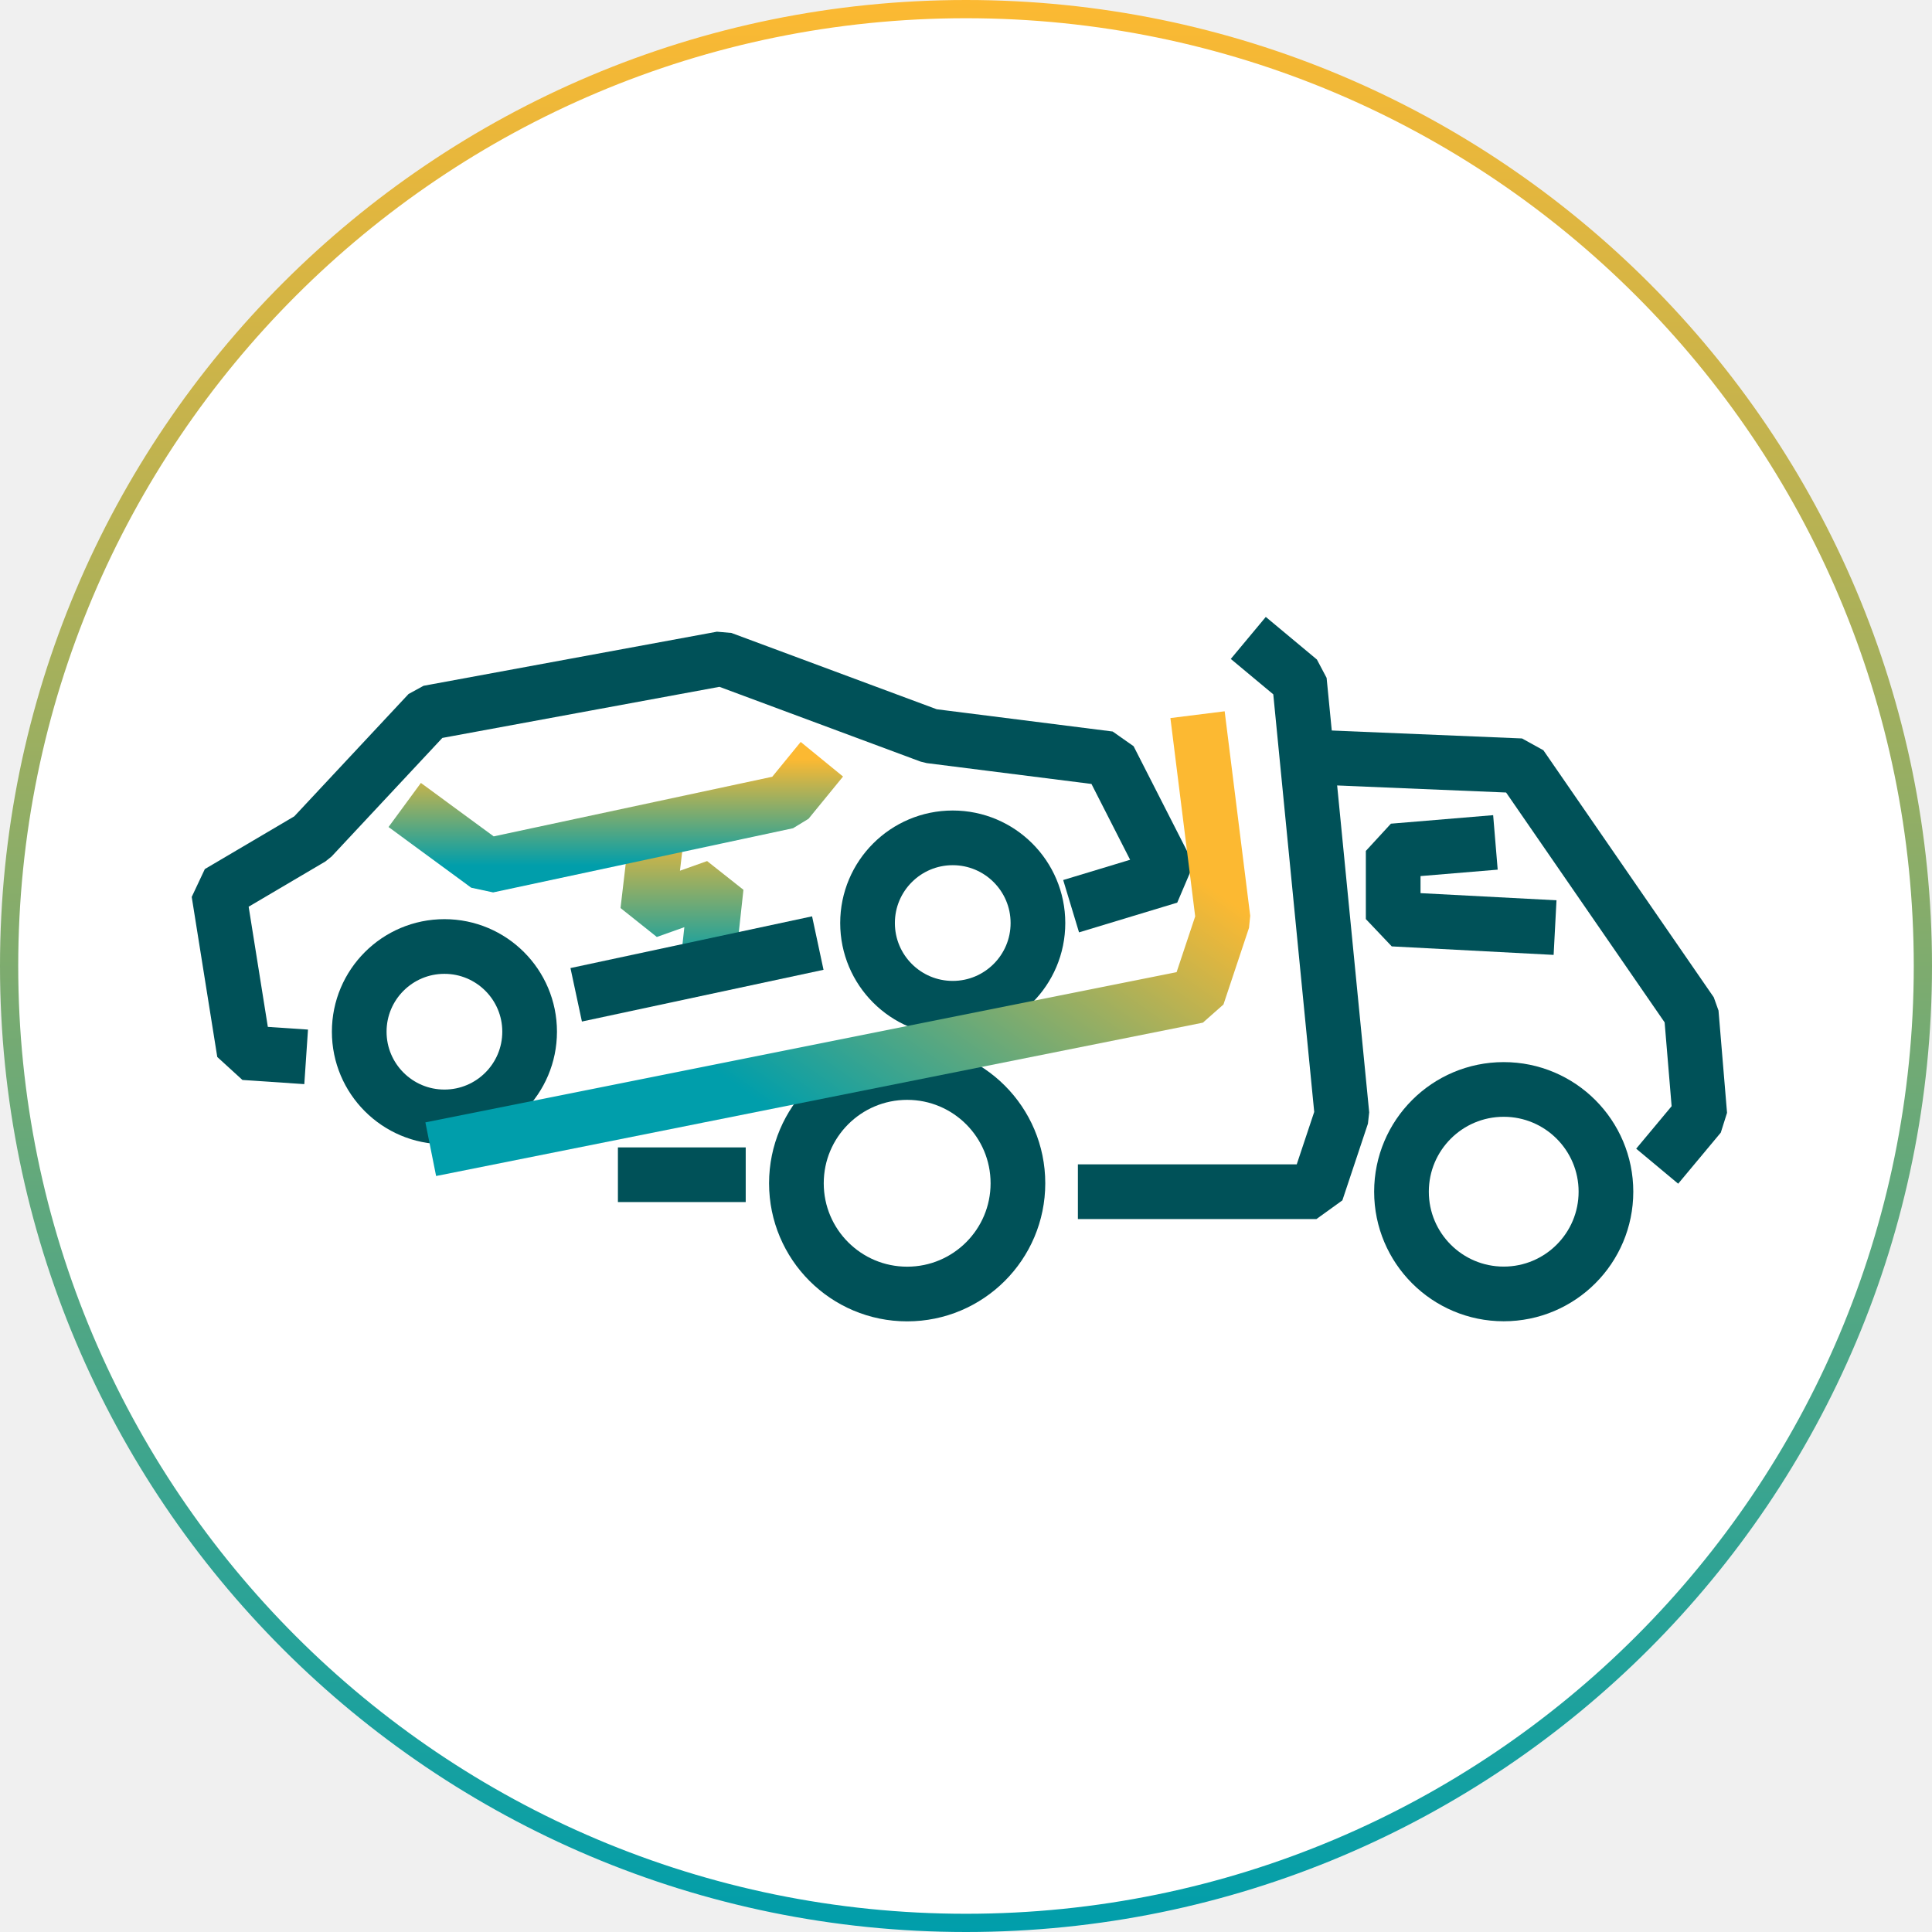
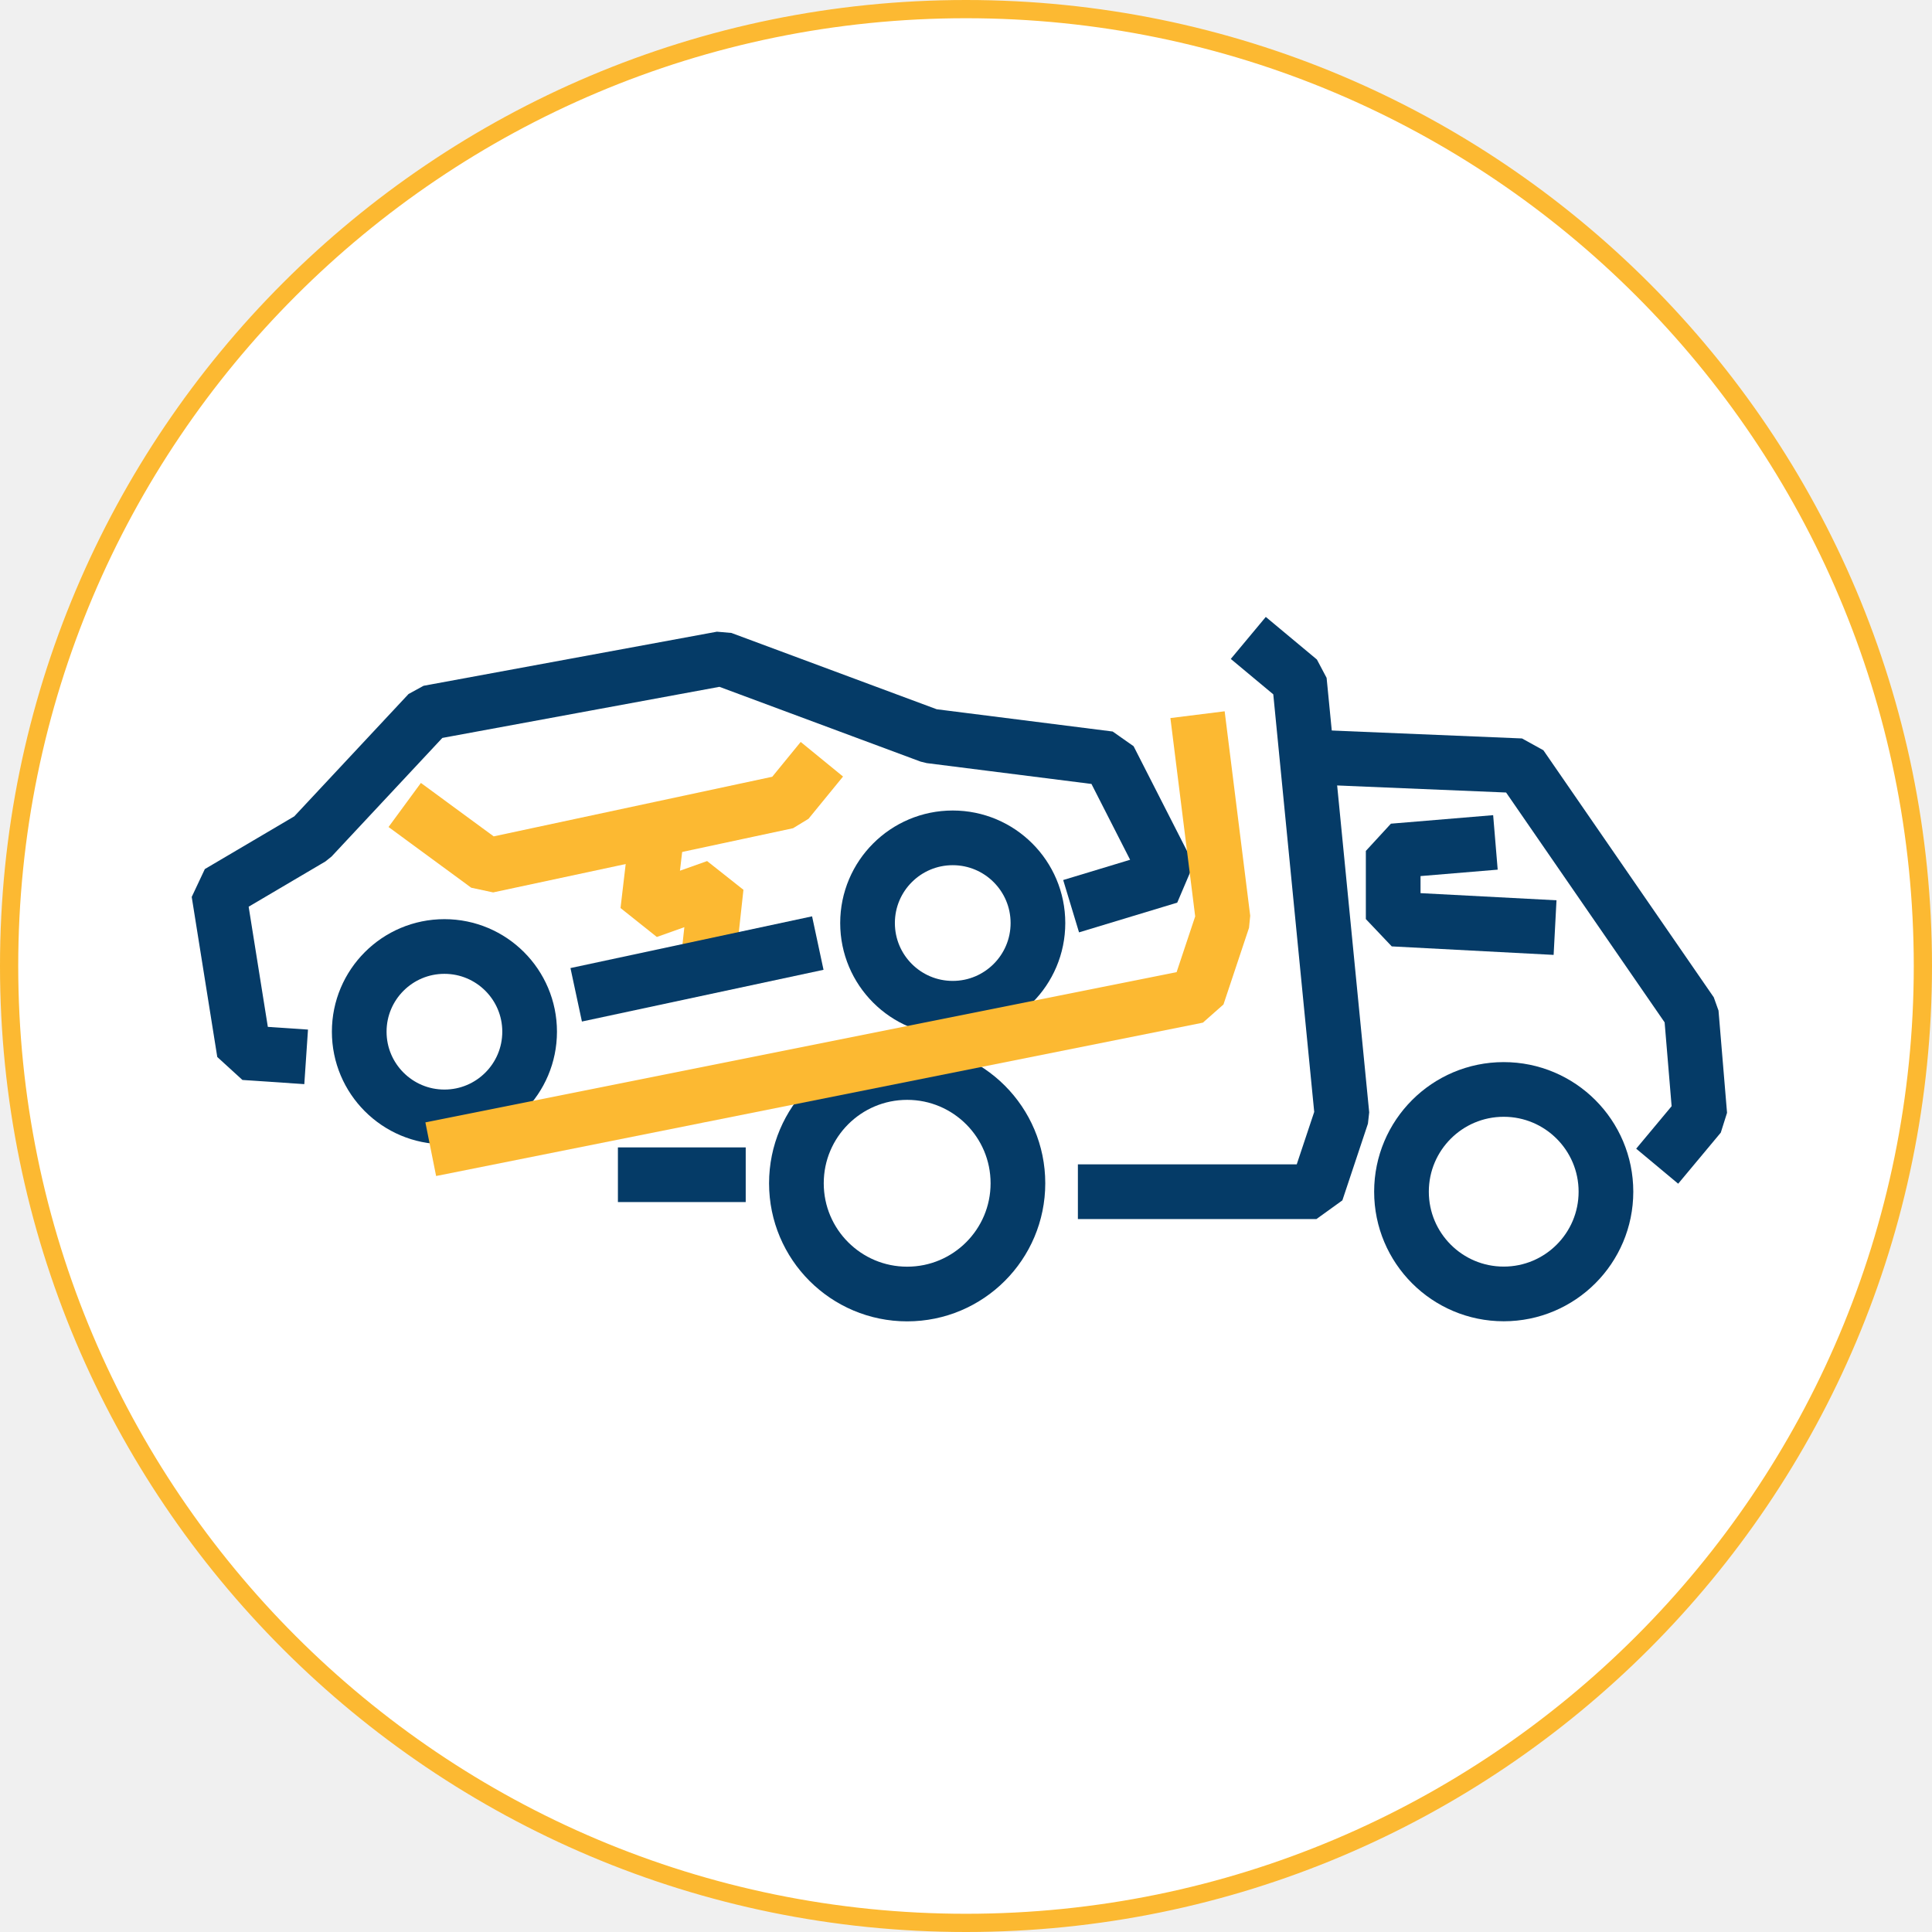
<svg xmlns="http://www.w3.org/2000/svg" width="106" height="106" viewBox="0 0 106 106" fill="none">
-   <circle cx="53" cy="53" r="52.5" fill="white" stroke="url(#paint0_linear_121_37)" />
-   <path d="M38.834 52.902L39.298 48.656L35.535 49.994L36.083 45.328" stroke="url(#paint1_linear_121_37)" stroke-width="3" stroke-miterlimit="10" stroke-linejoin="bevel" />
-   <path d="M58.767 49.719L64.155 48.088L60.859 41.623L51.033 40.38L39.607 36.133L23.511 39.101L17.094 45.971L12 48.974L13.402 57.756L16.797 57.985" stroke="#005158" stroke-width="3" stroke-miterlimit="10" stroke-linejoin="bevel" />
-   <path d="M31.613 54.58L44.869 51.742" stroke="#005158" stroke-width="3" stroke-miterlimit="10" stroke-linejoin="bevel" />
-   <path d="M24.383 61.279C26.965 61.279 29.058 59.186 29.058 56.604C29.058 54.023 26.965 51.93 24.383 51.93C21.802 51.93 19.709 54.023 19.709 56.604C19.709 59.186 21.802 61.279 24.383 61.279Z" stroke="#005158" stroke-width="3" stroke-miterlimit="10" stroke-linejoin="bevel" />
-   <path d="M52.272 55.318C54.854 55.318 56.947 53.225 56.947 50.643C56.947 48.062 54.854 45.969 52.272 45.969C49.691 45.969 47.598 48.062 47.598 50.643C47.598 53.225 49.691 55.318 52.272 55.318Z" stroke="#005158" stroke-width="3" stroke-miterlimit="10" stroke-linejoin="bevel" />
-   <path d="M45.092 41.656L43.198 43.974L26.742 47.496L22.205 44.165" stroke="url(#paint2_linear_121_37)" stroke-width="3" stroke-miterlimit="10" stroke-linejoin="bevel" />
-   <path d="M49.772 70.997C53.128 70.997 55.849 68.277 55.849 64.921C55.849 61.564 53.128 58.844 49.772 58.844C46.416 58.844 43.695 61.564 43.695 64.921C43.695 68.277 46.416 70.997 49.772 70.997Z" stroke="#005158" stroke-width="3" stroke-miterlimit="10" stroke-linejoin="bevel" />
-   <path d="M82.502 70.992C85.6 70.992 88.111 68.481 88.111 65.383C88.111 62.285 85.6 59.773 82.502 59.773C79.404 59.773 76.893 62.285 76.893 65.383C76.893 68.481 79.404 70.992 82.502 70.992Z" stroke="#005158" stroke-width="3" stroke-miterlimit="10" stroke-linejoin="bevel" />
-   <path d="M68.488 35L71.292 37.337L73.629 61.177L72.227 65.384H59.139" stroke="#005158" stroke-width="3" stroke-miterlimit="10" stroke-linejoin="bevel" />
-   <path d="M65.703 39.211L67.105 50.43L65.703 54.637L23.633 63.051" stroke="url(#paint3_linear_121_37)" stroke-width="3" stroke-miterlimit="10" stroke-linejoin="bevel" />
-   <path d="M40.914 64.453H33.902" stroke="#005158" stroke-width="3" stroke-miterlimit="10" stroke-linejoin="bevel" />
-   <path d="M72.225 41.547L83.443 42.014L92.792 55.57L93.26 61.18L90.922 63.984" stroke="#005158" stroke-width="3" stroke-miterlimit="10" stroke-linejoin="bevel" />
-   <path d="M82.047 46.219L76.438 46.686V50.426L85.319 50.893" stroke="#005158" stroke-width="3" stroke-miterlimit="10" stroke-linejoin="bevel" />
-   <defs>
-     <linearGradient id="paint0_linear_121_37" x1="53" y1="0" x2="53" y2="106" gradientUnits="userSpaceOnUse">
-       <stop stop-color="#FCB932" />
-       <stop offset="1" stop-color="#009EAB" />
-     </linearGradient>
-     <linearGradient id="paint1_linear_121_37" x1="37.417" y1="45.328" x2="37.417" y2="52.902" gradientUnits="userSpaceOnUse">
-       <stop stop-color="#FCB932" />
-       <stop offset="1" stop-color="#009EAB" />
-     </linearGradient>
-     <linearGradient id="paint2_linear_121_37" x1="33.648" y1="41.656" x2="33.648" y2="47.496" gradientUnits="userSpaceOnUse">
-       <stop stop-color="#FCB932" />
-       <stop offset="1" stop-color="#009EAB" />
-     </linearGradient>
-     <linearGradient id="paint3_linear_121_37" x1="59" y1="43.5" x2="45.369" y2="63.051" gradientUnits="userSpaceOnUse">
-       <stop stop-color="#FCB932" />
-       <stop offset="1" stop-color="#009EAB" />
-     </linearGradient>
-   </defs>
+   <circle cx="53" cy="53" r="52.5" fill="white" stroke="#FCB932" />
+   <path d="M38.834 52.902L39.298 48.656L35.535 49.994L36.083 45.328" stroke="#FCB932" stroke-width="3" stroke-miterlimit="10" stroke-linejoin="bevel" />
+   <path d="M58.767 49.719L64.155 48.088L60.859 41.623L51.033 40.38L39.607 36.133L23.511 39.101L17.094 45.971L12 48.974L13.402 57.756L16.797 57.985" stroke="#053B67" stroke-width="3" stroke-miterlimit="10" stroke-linejoin="bevel" />
+   <path d="M31.613 54.58L44.869 51.742" stroke="#053B67" stroke-width="3" stroke-miterlimit="10" stroke-linejoin="bevel" />
+   <path d="M24.383 61.279C26.965 61.279 29.058 59.186 29.058 56.604C29.058 54.023 26.965 51.93 24.383 51.93C21.802 51.93 19.709 54.023 19.709 56.604C19.709 59.186 21.802 61.279 24.383 61.279Z" stroke="#053B67" stroke-width="3" stroke-miterlimit="10" stroke-linejoin="bevel" />
+   <path d="M52.272 55.318C54.854 55.318 56.947 53.225 56.947 50.643C56.947 48.062 54.854 45.969 52.272 45.969C49.691 45.969 47.598 48.062 47.598 50.643C47.598 53.225 49.691 55.318 52.272 55.318Z" stroke="#053B67" stroke-width="3" stroke-miterlimit="10" stroke-linejoin="bevel" />
+   <path d="M45.092 41.656L43.198 43.974L26.742 47.496L22.205 44.165" stroke="#FCB932" stroke-width="3" stroke-miterlimit="10" stroke-linejoin="bevel" />
+   <path d="M49.772 70.997C53.128 70.997 55.849 68.277 55.849 64.921C55.849 61.564 53.128 58.844 49.772 58.844C46.416 58.844 43.695 61.564 43.695 64.921C43.695 68.277 46.416 70.997 49.772 70.997Z" stroke="#053B67" stroke-width="3" stroke-miterlimit="10" stroke-linejoin="bevel" />
+   <path d="M82.502 70.992C85.6 70.992 88.111 68.481 88.111 65.383C88.111 62.285 85.6 59.773 82.502 59.773C79.404 59.773 76.893 62.285 76.893 65.383C76.893 68.481 79.404 70.992 82.502 70.992Z" stroke="#053B67" stroke-width="3" stroke-miterlimit="10" stroke-linejoin="bevel" />
+   <path d="M68.488 35L71.292 37.337L73.629 61.177L72.227 65.384H59.139" stroke="#053B67" stroke-width="3" stroke-miterlimit="10" stroke-linejoin="bevel" />
+   <path d="M65.703 39.211L67.105 50.43L65.703 54.637L23.633 63.051" stroke="#FCB932" stroke-width="3" stroke-miterlimit="10" stroke-linejoin="bevel" />
+   <path d="M40.914 64.453H33.902" stroke="#053B67" stroke-width="3" stroke-miterlimit="10" stroke-linejoin="bevel" />
+   <path d="M72.225 41.547L83.443 42.014L92.792 55.57L93.26 61.18L90.922 63.984" stroke="#053B67" stroke-width="3" stroke-miterlimit="10" stroke-linejoin="bevel" />
+   <path d="M82.047 46.219L76.438 46.686V50.426L85.319 50.893" stroke="#053B67" stroke-width="3" stroke-miterlimit="10" stroke-linejoin="bevel" />
</svg>
